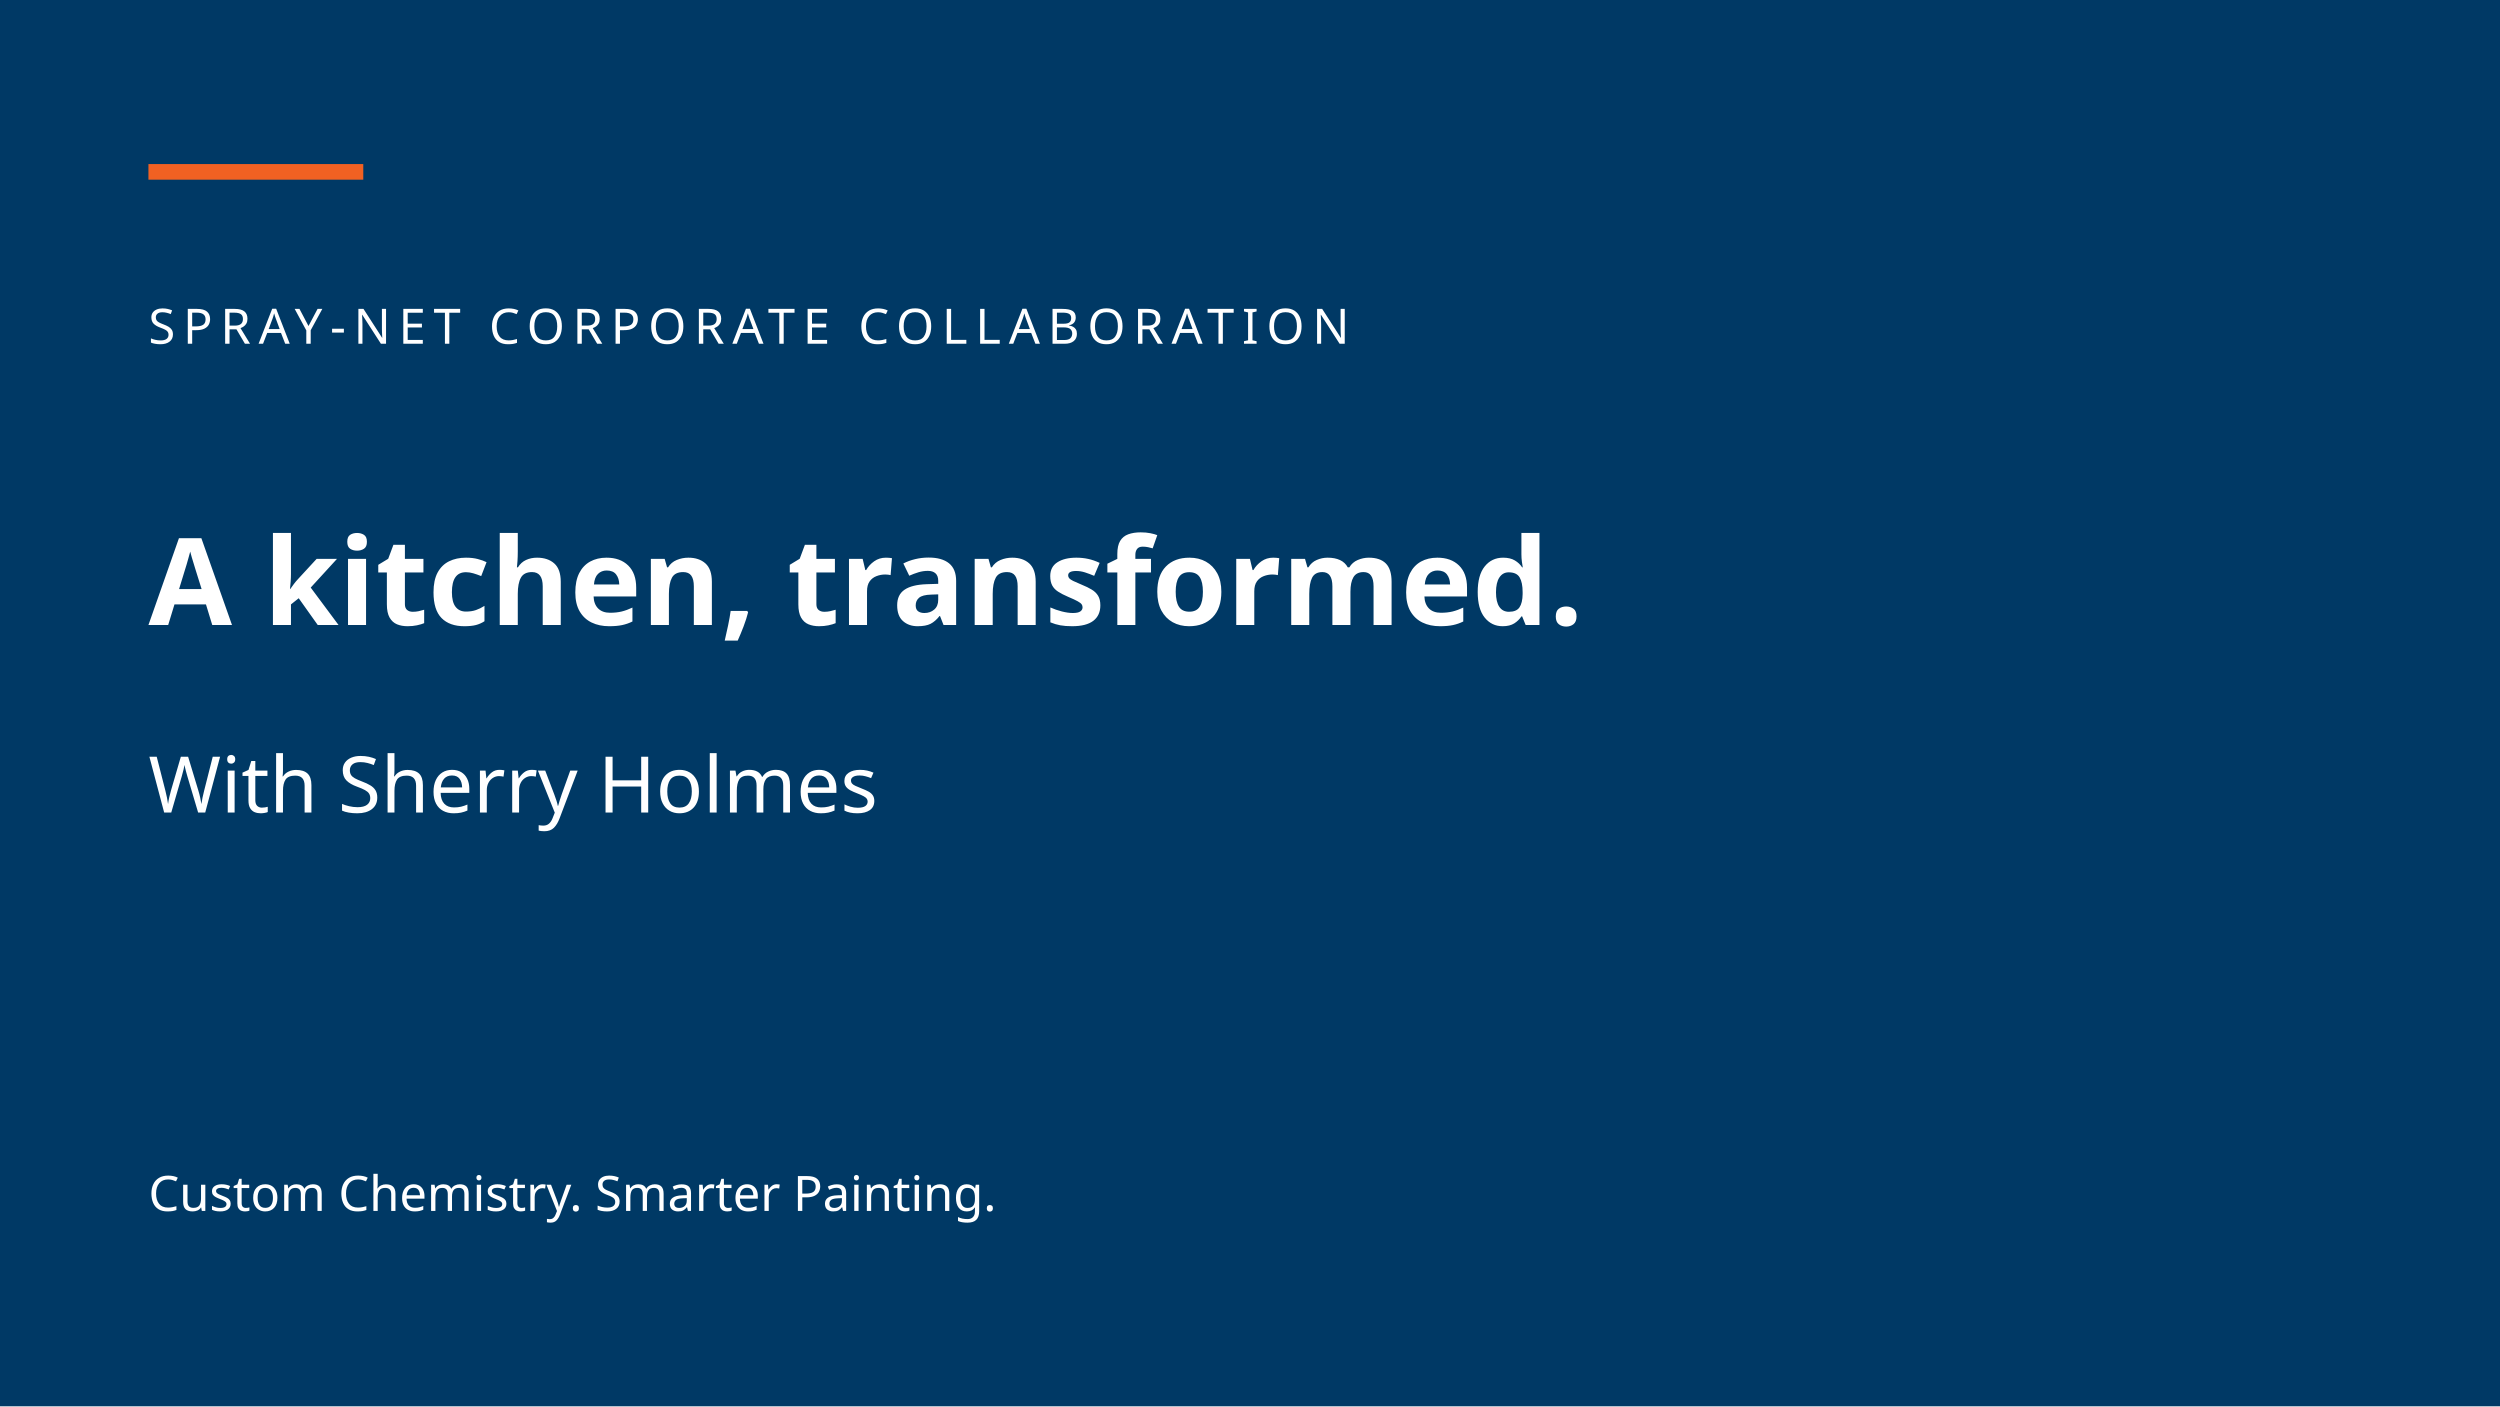
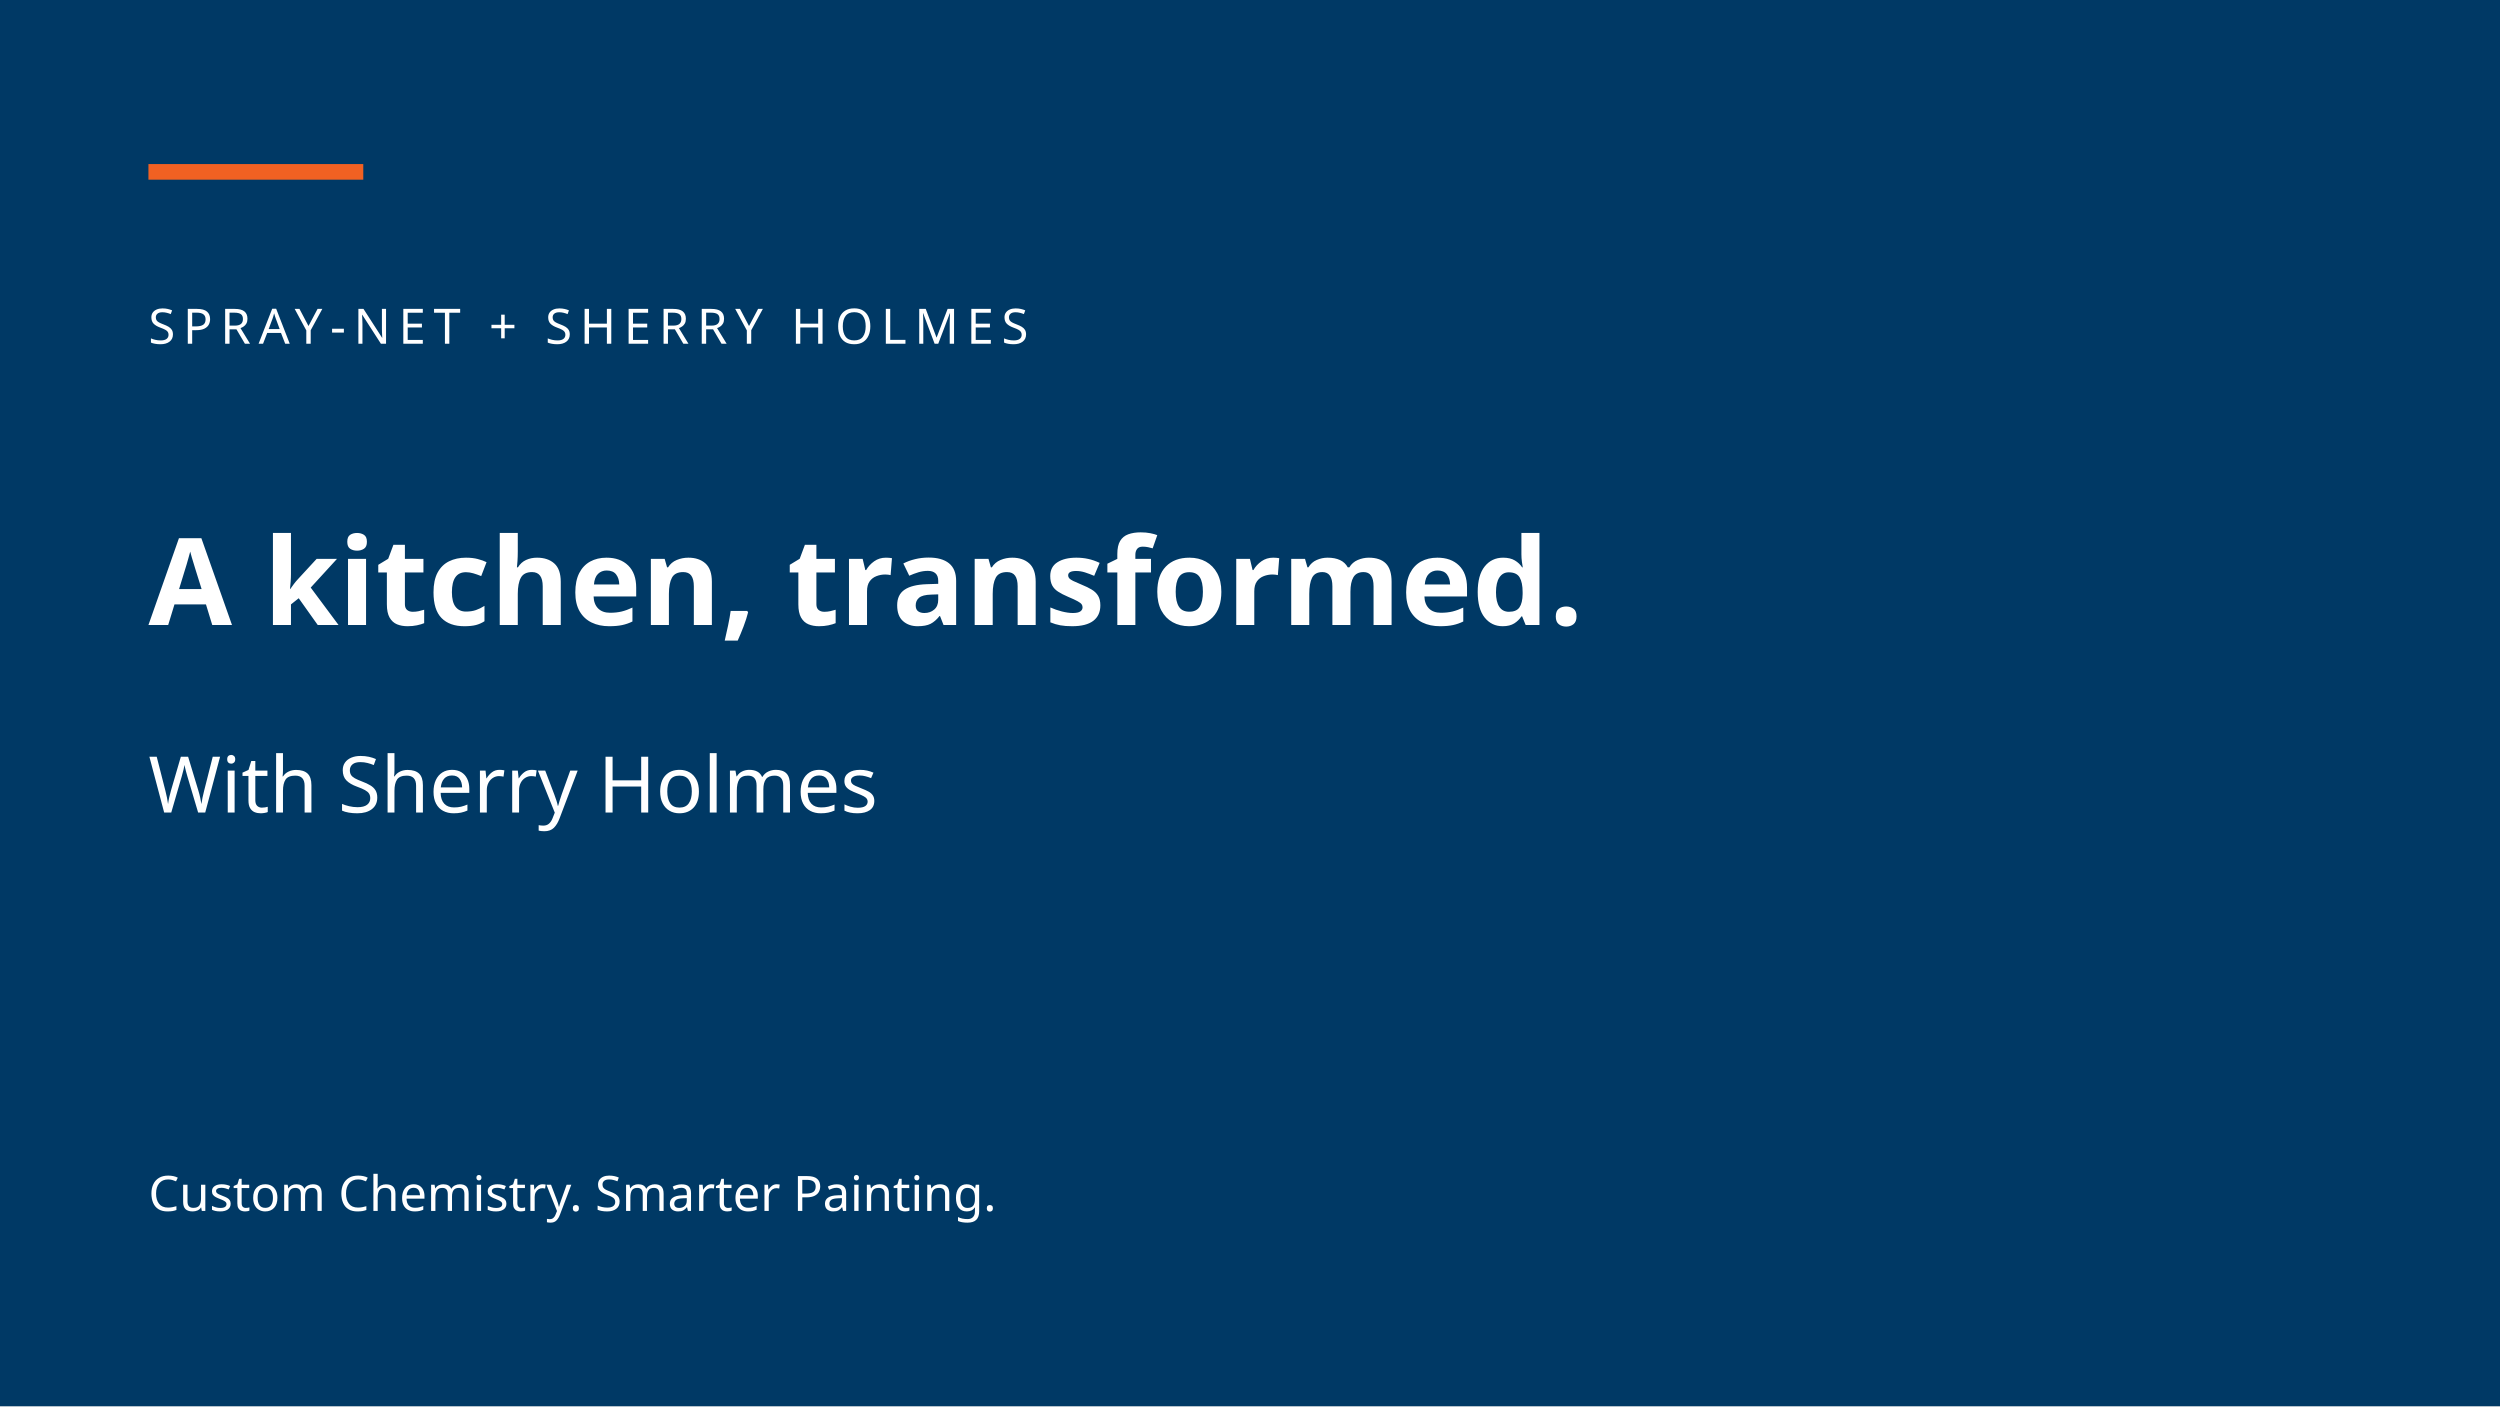
<svg xmlns="http://www.w3.org/2000/svg" width="1280" height="720" viewBox="0 0 1280 720">
  <rect width="1280" height="720" fill="#003965" />
  <rect x="76" y="84" width="110" height="8" fill="#f16122" />
-   <text x="76" y="176" fill="white" font-family="sans-serif" font-size="25" letter-spacing="4">SPRAY-NET CORPORATE COLLABORATION</text>
+   <text x="76" y="176" fill="white" font-family="sans-serif" font-size="25" letter-spacing="4">SPRAY-NET + SHERRY HOLMES</text>
  <text x="76" y="320" fill="white" font-family="sans-serif" font-size="62" font-weight="bold">A kitchen, transformed.</text>
  <text x="76" y="416" fill="white" font-family="sans-serif" font-size="40">With Sherry Holmes</text>
  <text x="76" y="620" fill="white" font-family="sans-serif" font-size="25">Custom Chemistry. Smarter Painting.</text>
</svg>
